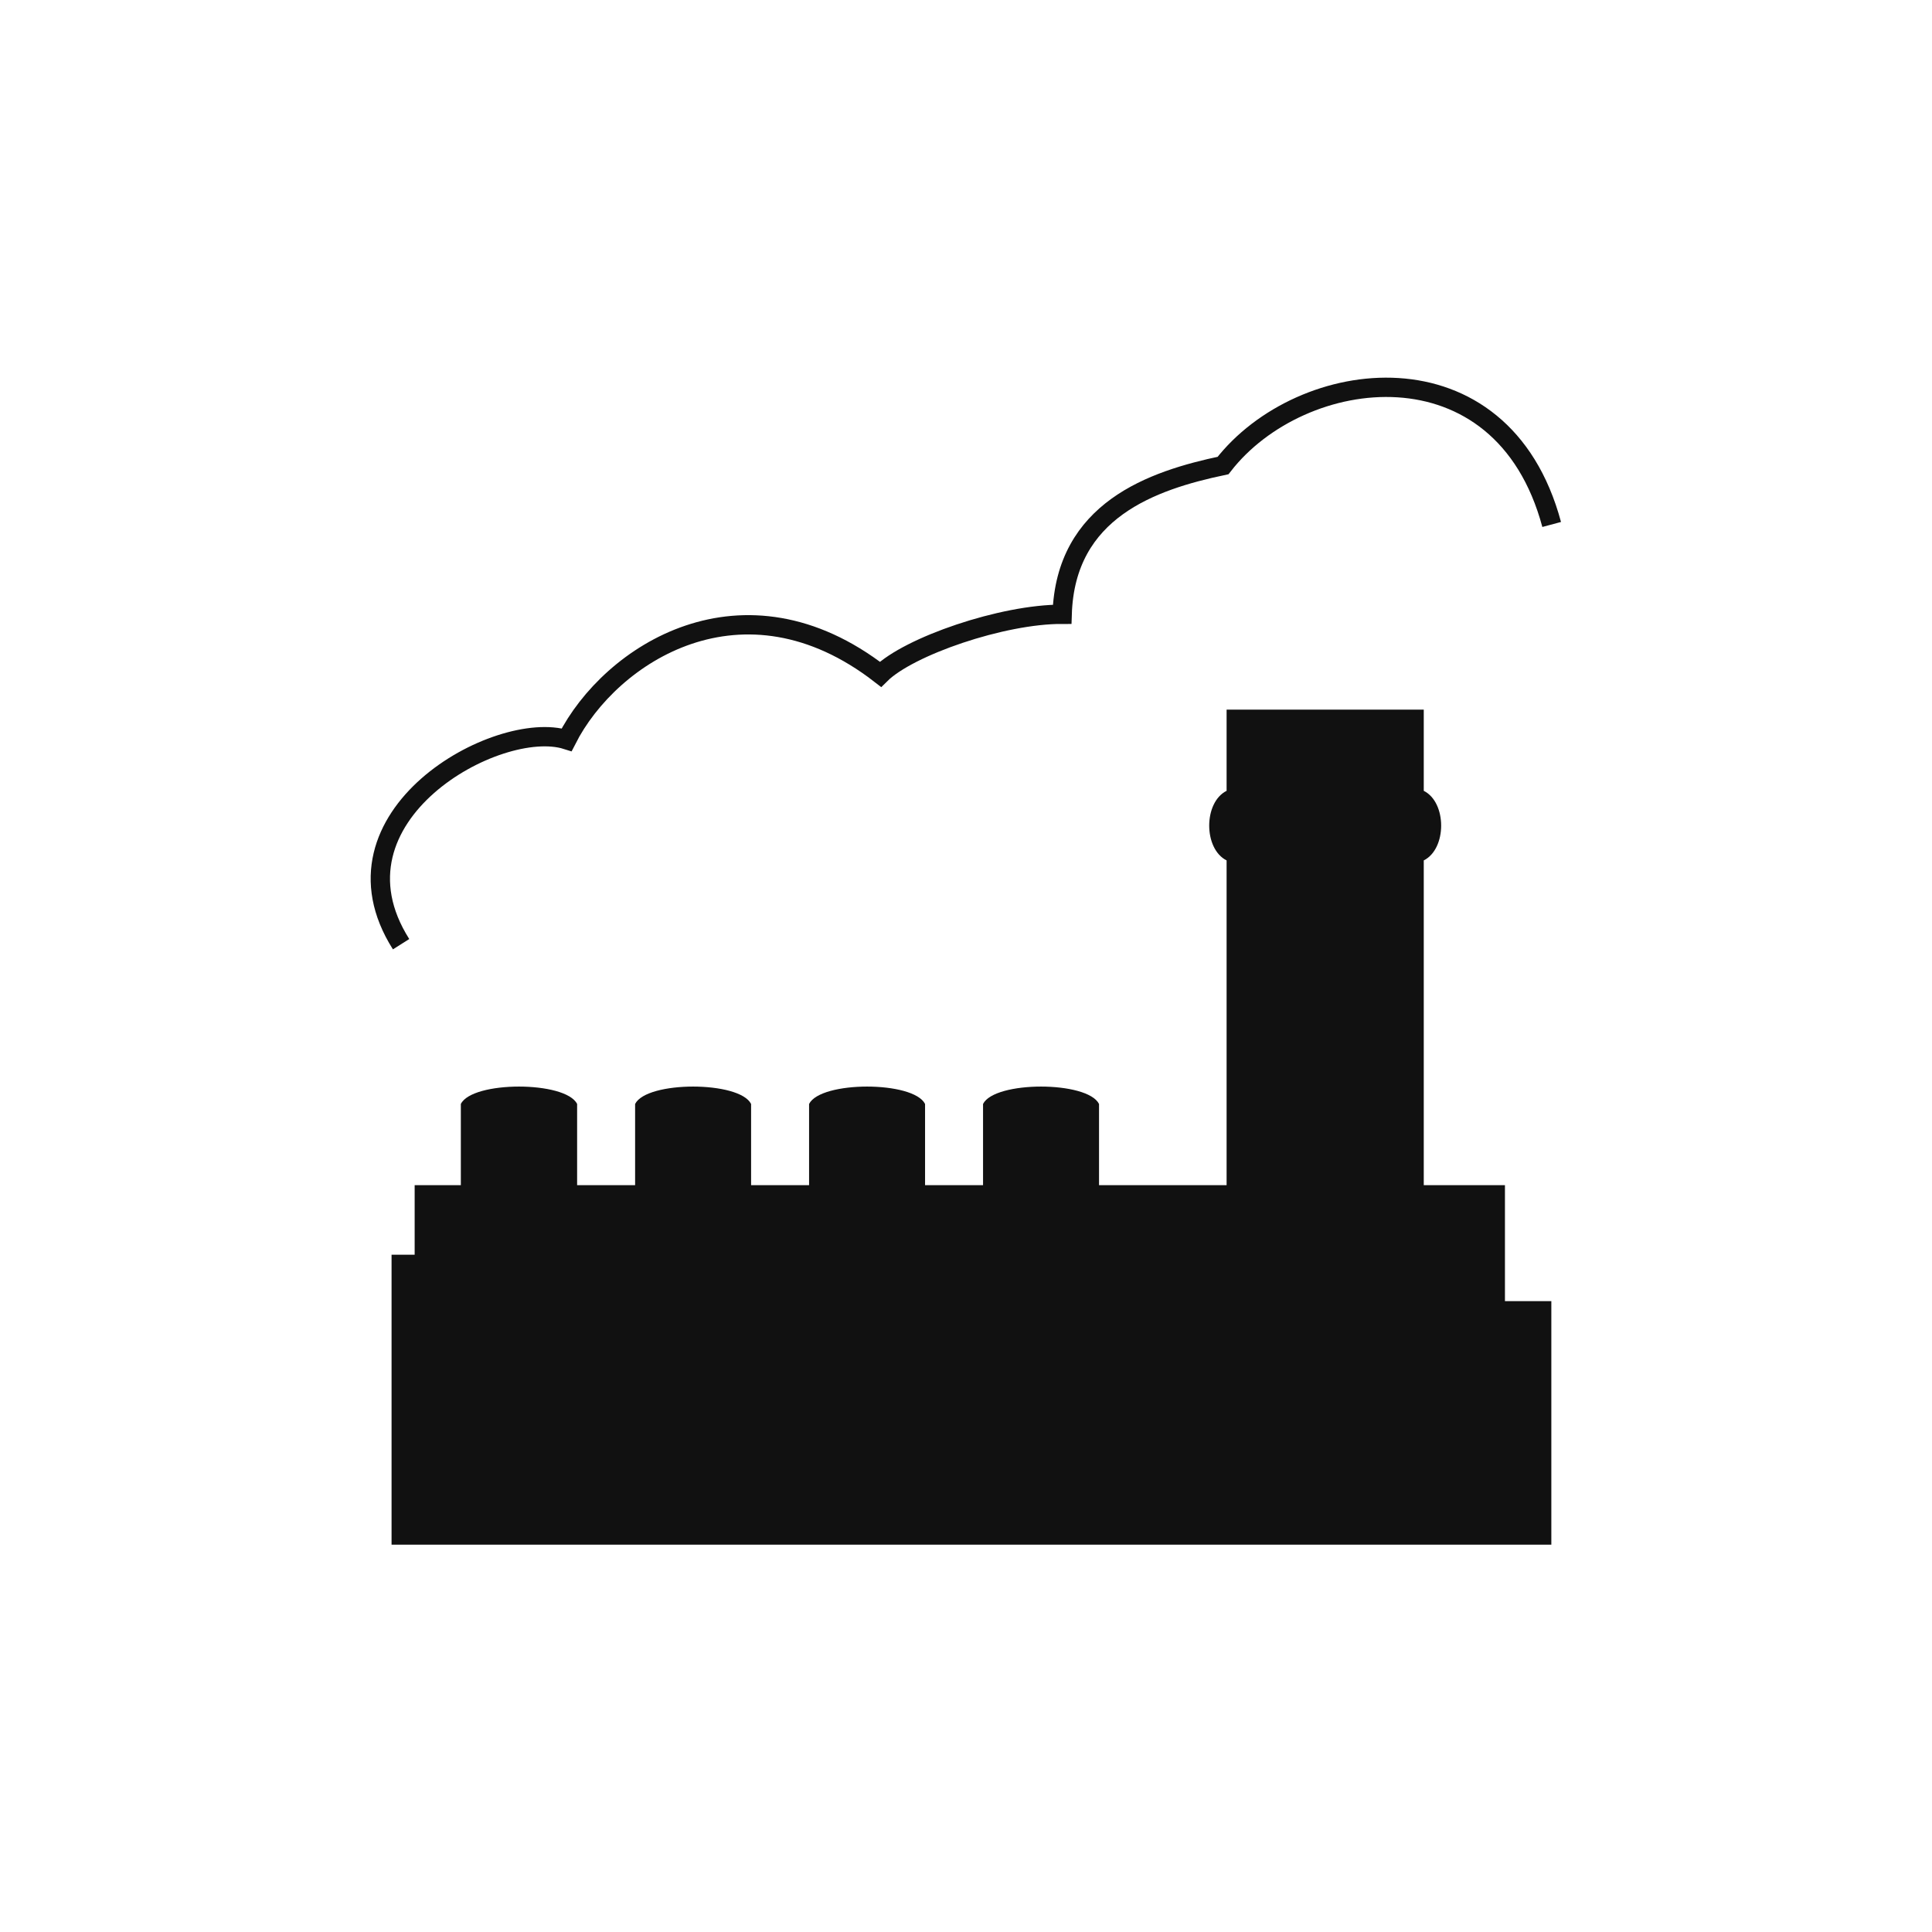
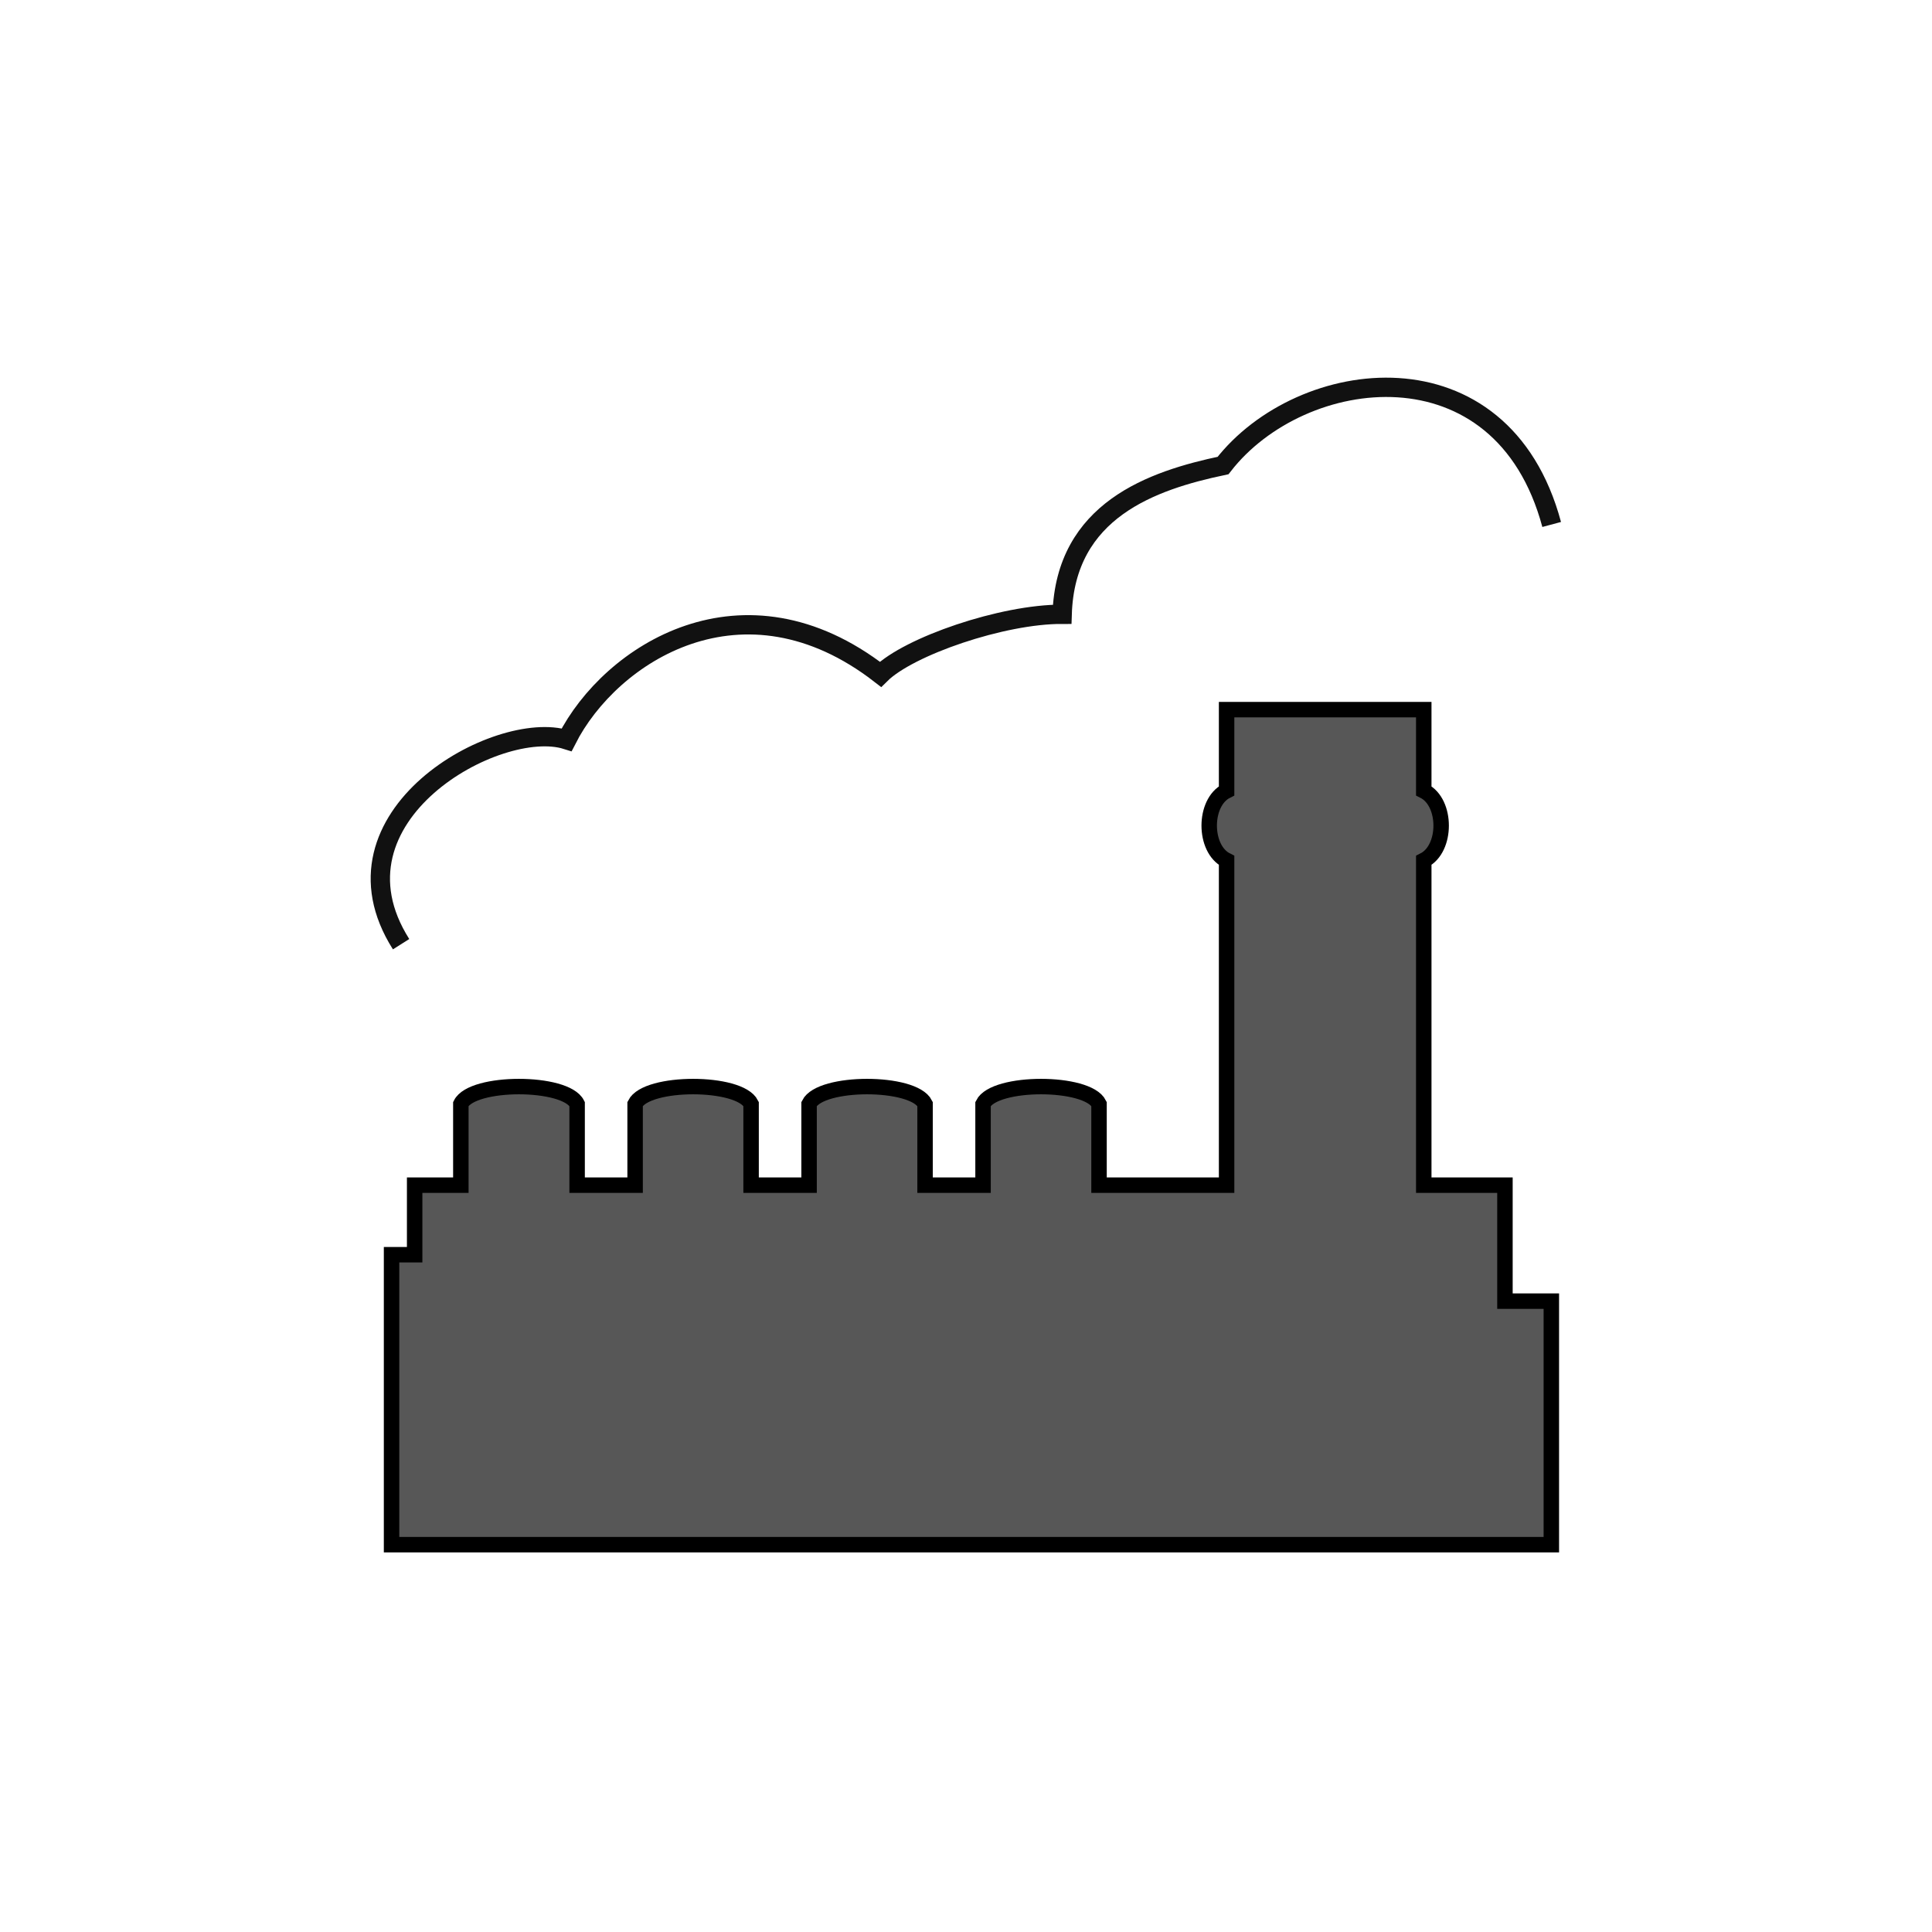
<svg xmlns="http://www.w3.org/2000/svg" viewBox="0 0 500 500">
  <path style="fill: none; stroke: rgb(17, 17, 17); stroke-width: 5px;" d="M 103.802 244.357 C 82.816 211.228 128.847 185.81 146.655 191.443 C 158.009 169.082 192.35 146.982 227.869 174.515 C 235.174 167.263 259.449 158.909 274.885 158.975 C 275.723 132.038 298.167 124.342 316.528 120.476 C 336.728 94.417 388.692 87.727 401.572 135.733" />
-   <path style="fill: rgb(17, 17, 17);" d="M 101.335 399.763 L 101.335 324.725 L 107.312 324.725 L 107.312 306.716 L 119.266 306.716 L 119.266 285.705 C 122.255 279.703 146.357 279.703 149.358 285.705 L 149.358 306.716 L 164.366 306.716 L 164.366 285.705 C 167.368 279.703 191.379 279.703 194.382 285.705 L 194.382 306.716 L 209.389 306.716 L 209.389 285.705 C 212.39 279.703 236.403 279.703 239.404 285.705 L 239.404 306.716 L 254.412 306.716 L 254.412 285.705 C 257.414 279.703 281.425 279.703 284.427 285.705 L 284.427 306.716 L 317.444 306.716 L 317.444 222.674 C 311.44 219.672 311.44 207.666 317.444 204.665 L 317.444 183.655 L 368.468 183.655 L 368.468 204.665 C 374.471 207.666 374.471 219.672 368.468 222.674 L 368.468 306.716 L 389.479 306.716 L 389.479 336.731 L 401.485 336.731 L 401.485 399.763 L 101.335 399.763 Z" />
+   <path style="fill: rgb(17, 17, 17); stroke: rgb(0, 0, 0); stroke-width: 4px; fill-opacity: 0.7;" d="M 101.335 399.763 L 101.335 324.725 L 107.312 324.725 L 107.312 306.716 L 119.266 306.716 L 119.266 285.705 C 122.255 279.703 146.357 279.703 149.358 285.705 L 149.358 306.716 L 164.366 306.716 L 164.366 285.705 C 167.368 279.703 191.379 279.703 194.382 285.705 L 194.382 306.716 L 209.389 306.716 L 209.389 285.705 C 212.39 279.703 236.403 279.703 239.404 285.705 L 239.404 306.716 L 254.412 306.716 L 254.412 285.705 C 257.414 279.703 281.425 279.703 284.427 285.705 L 284.427 306.716 L 317.444 306.716 L 317.444 222.674 C 311.44 219.672 311.44 207.666 317.444 204.665 L 317.444 183.655 L 368.468 183.655 L 368.468 204.665 C 374.471 207.666 374.471 219.672 368.468 222.674 L 368.468 306.716 L 389.479 306.716 L 389.479 336.731 L 401.485 336.731 L 401.485 399.763 L 101.335 399.763 Z" />
</svg>
